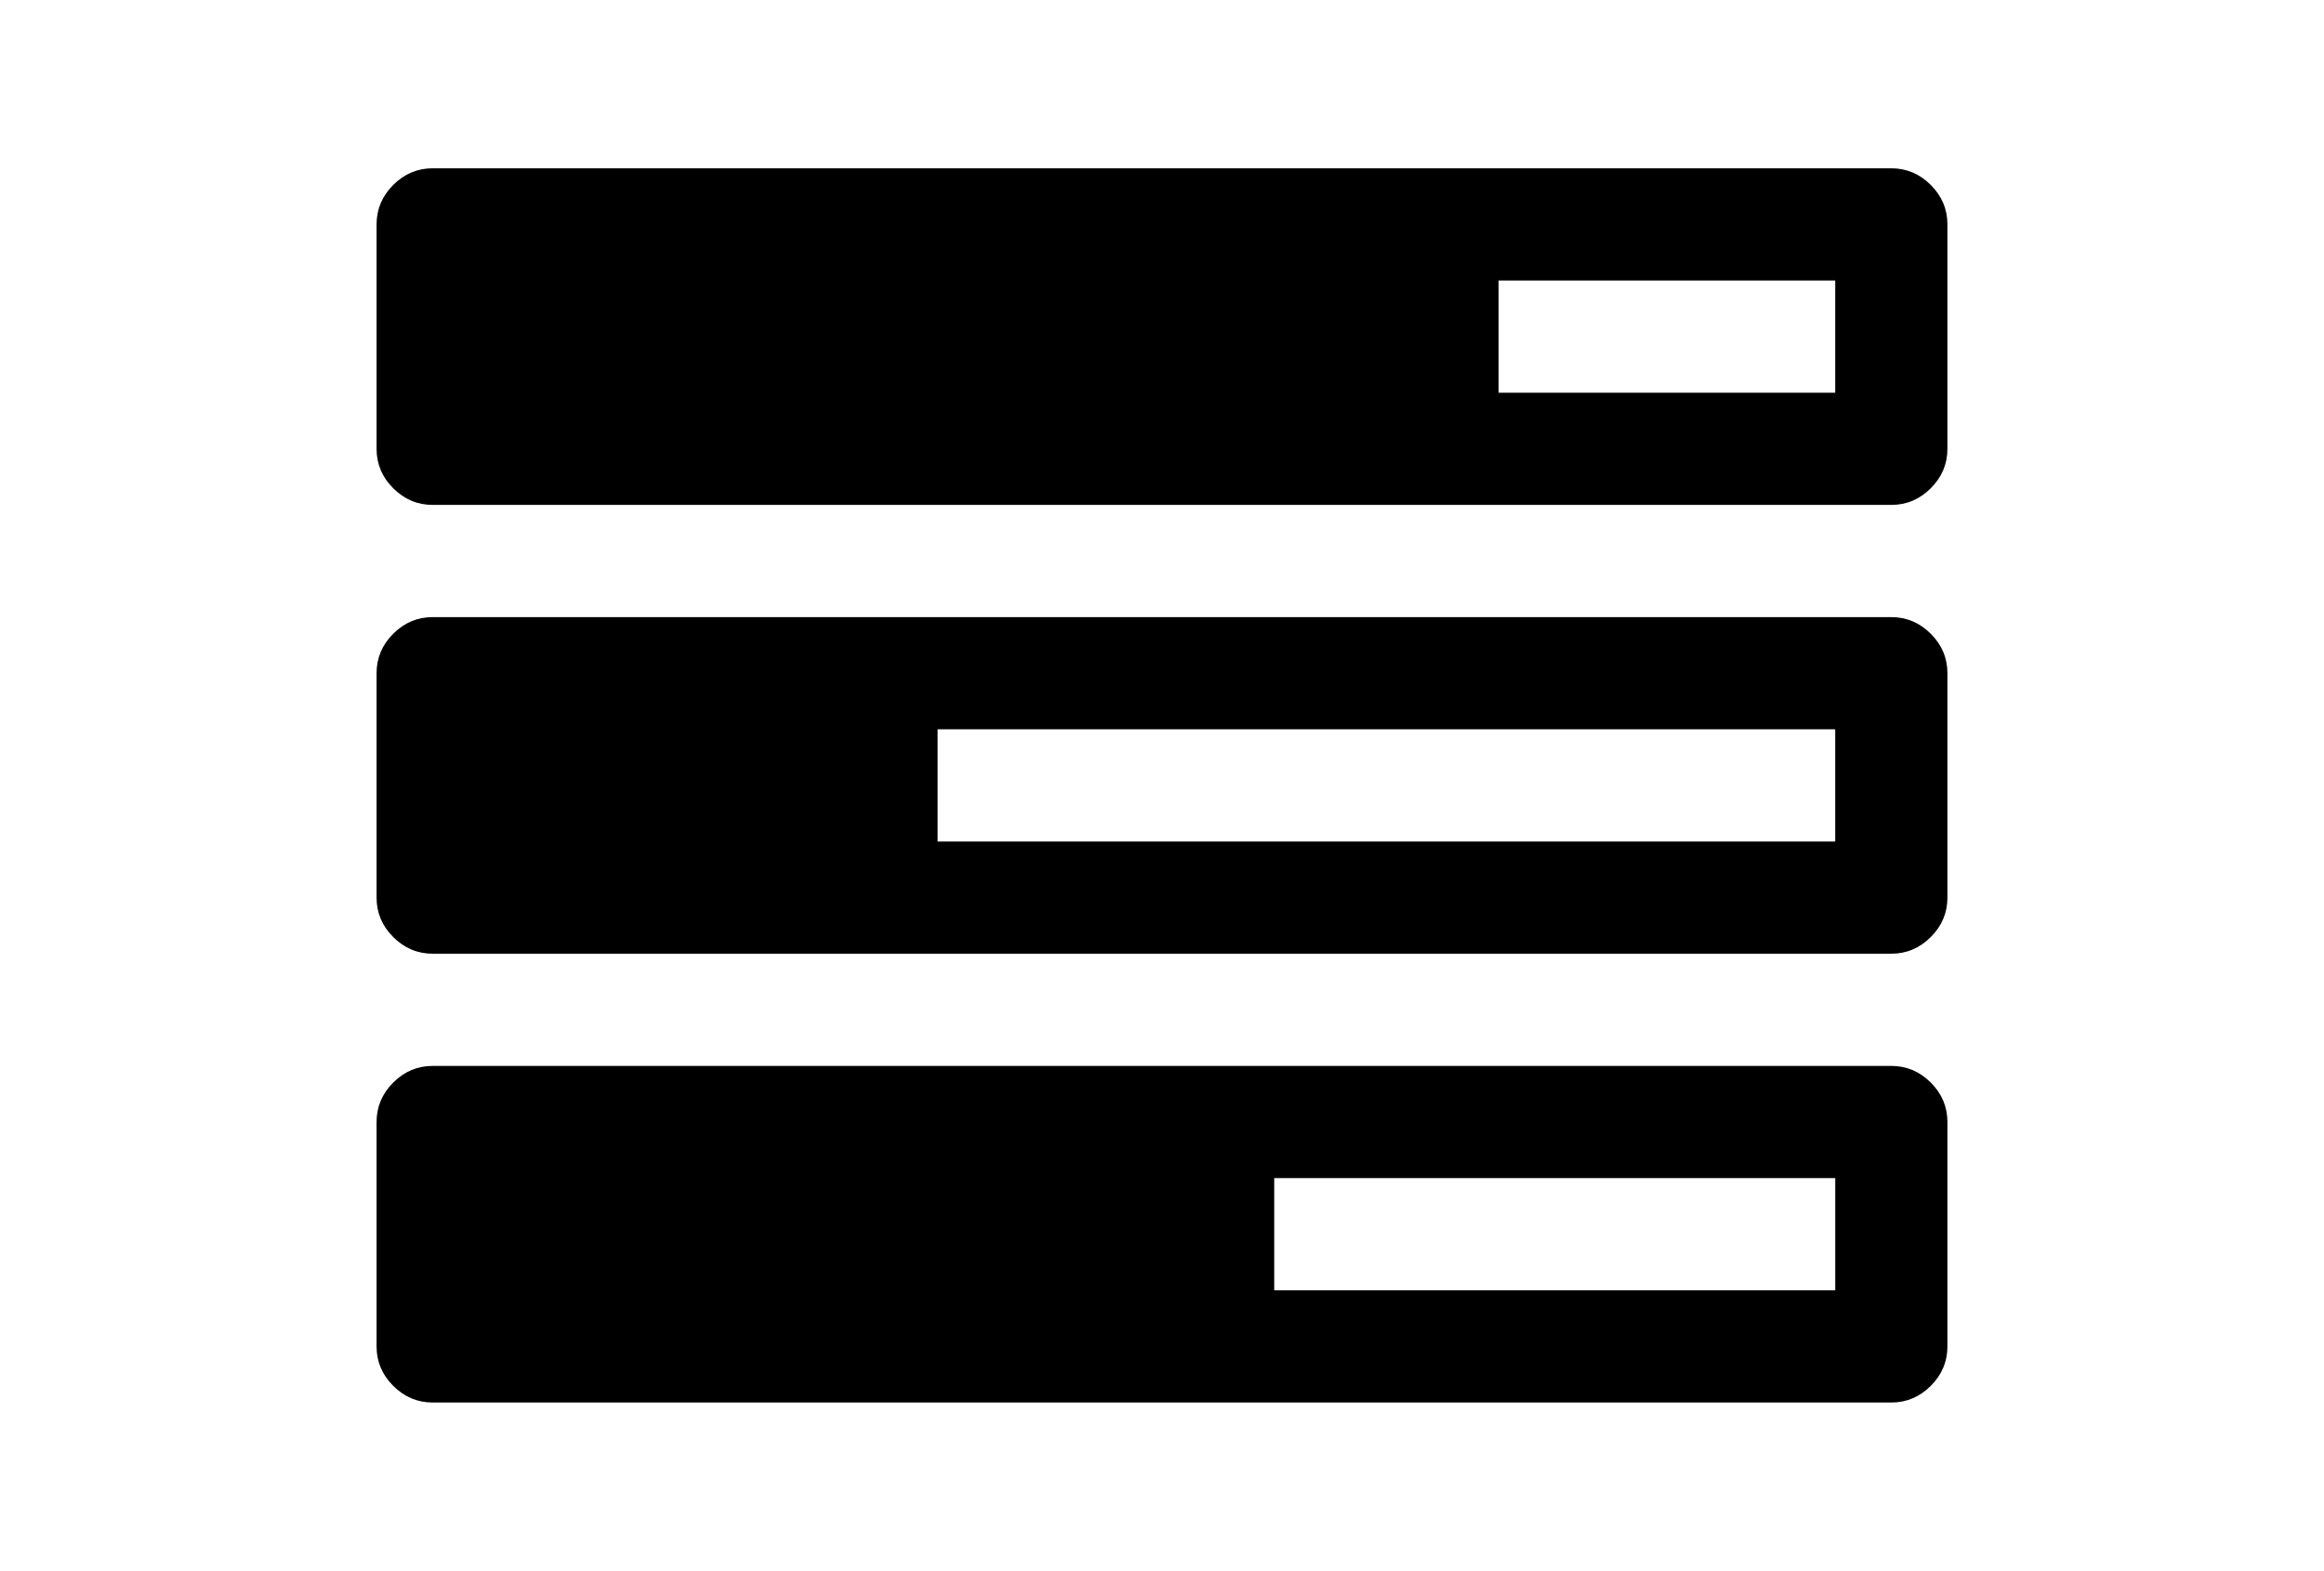
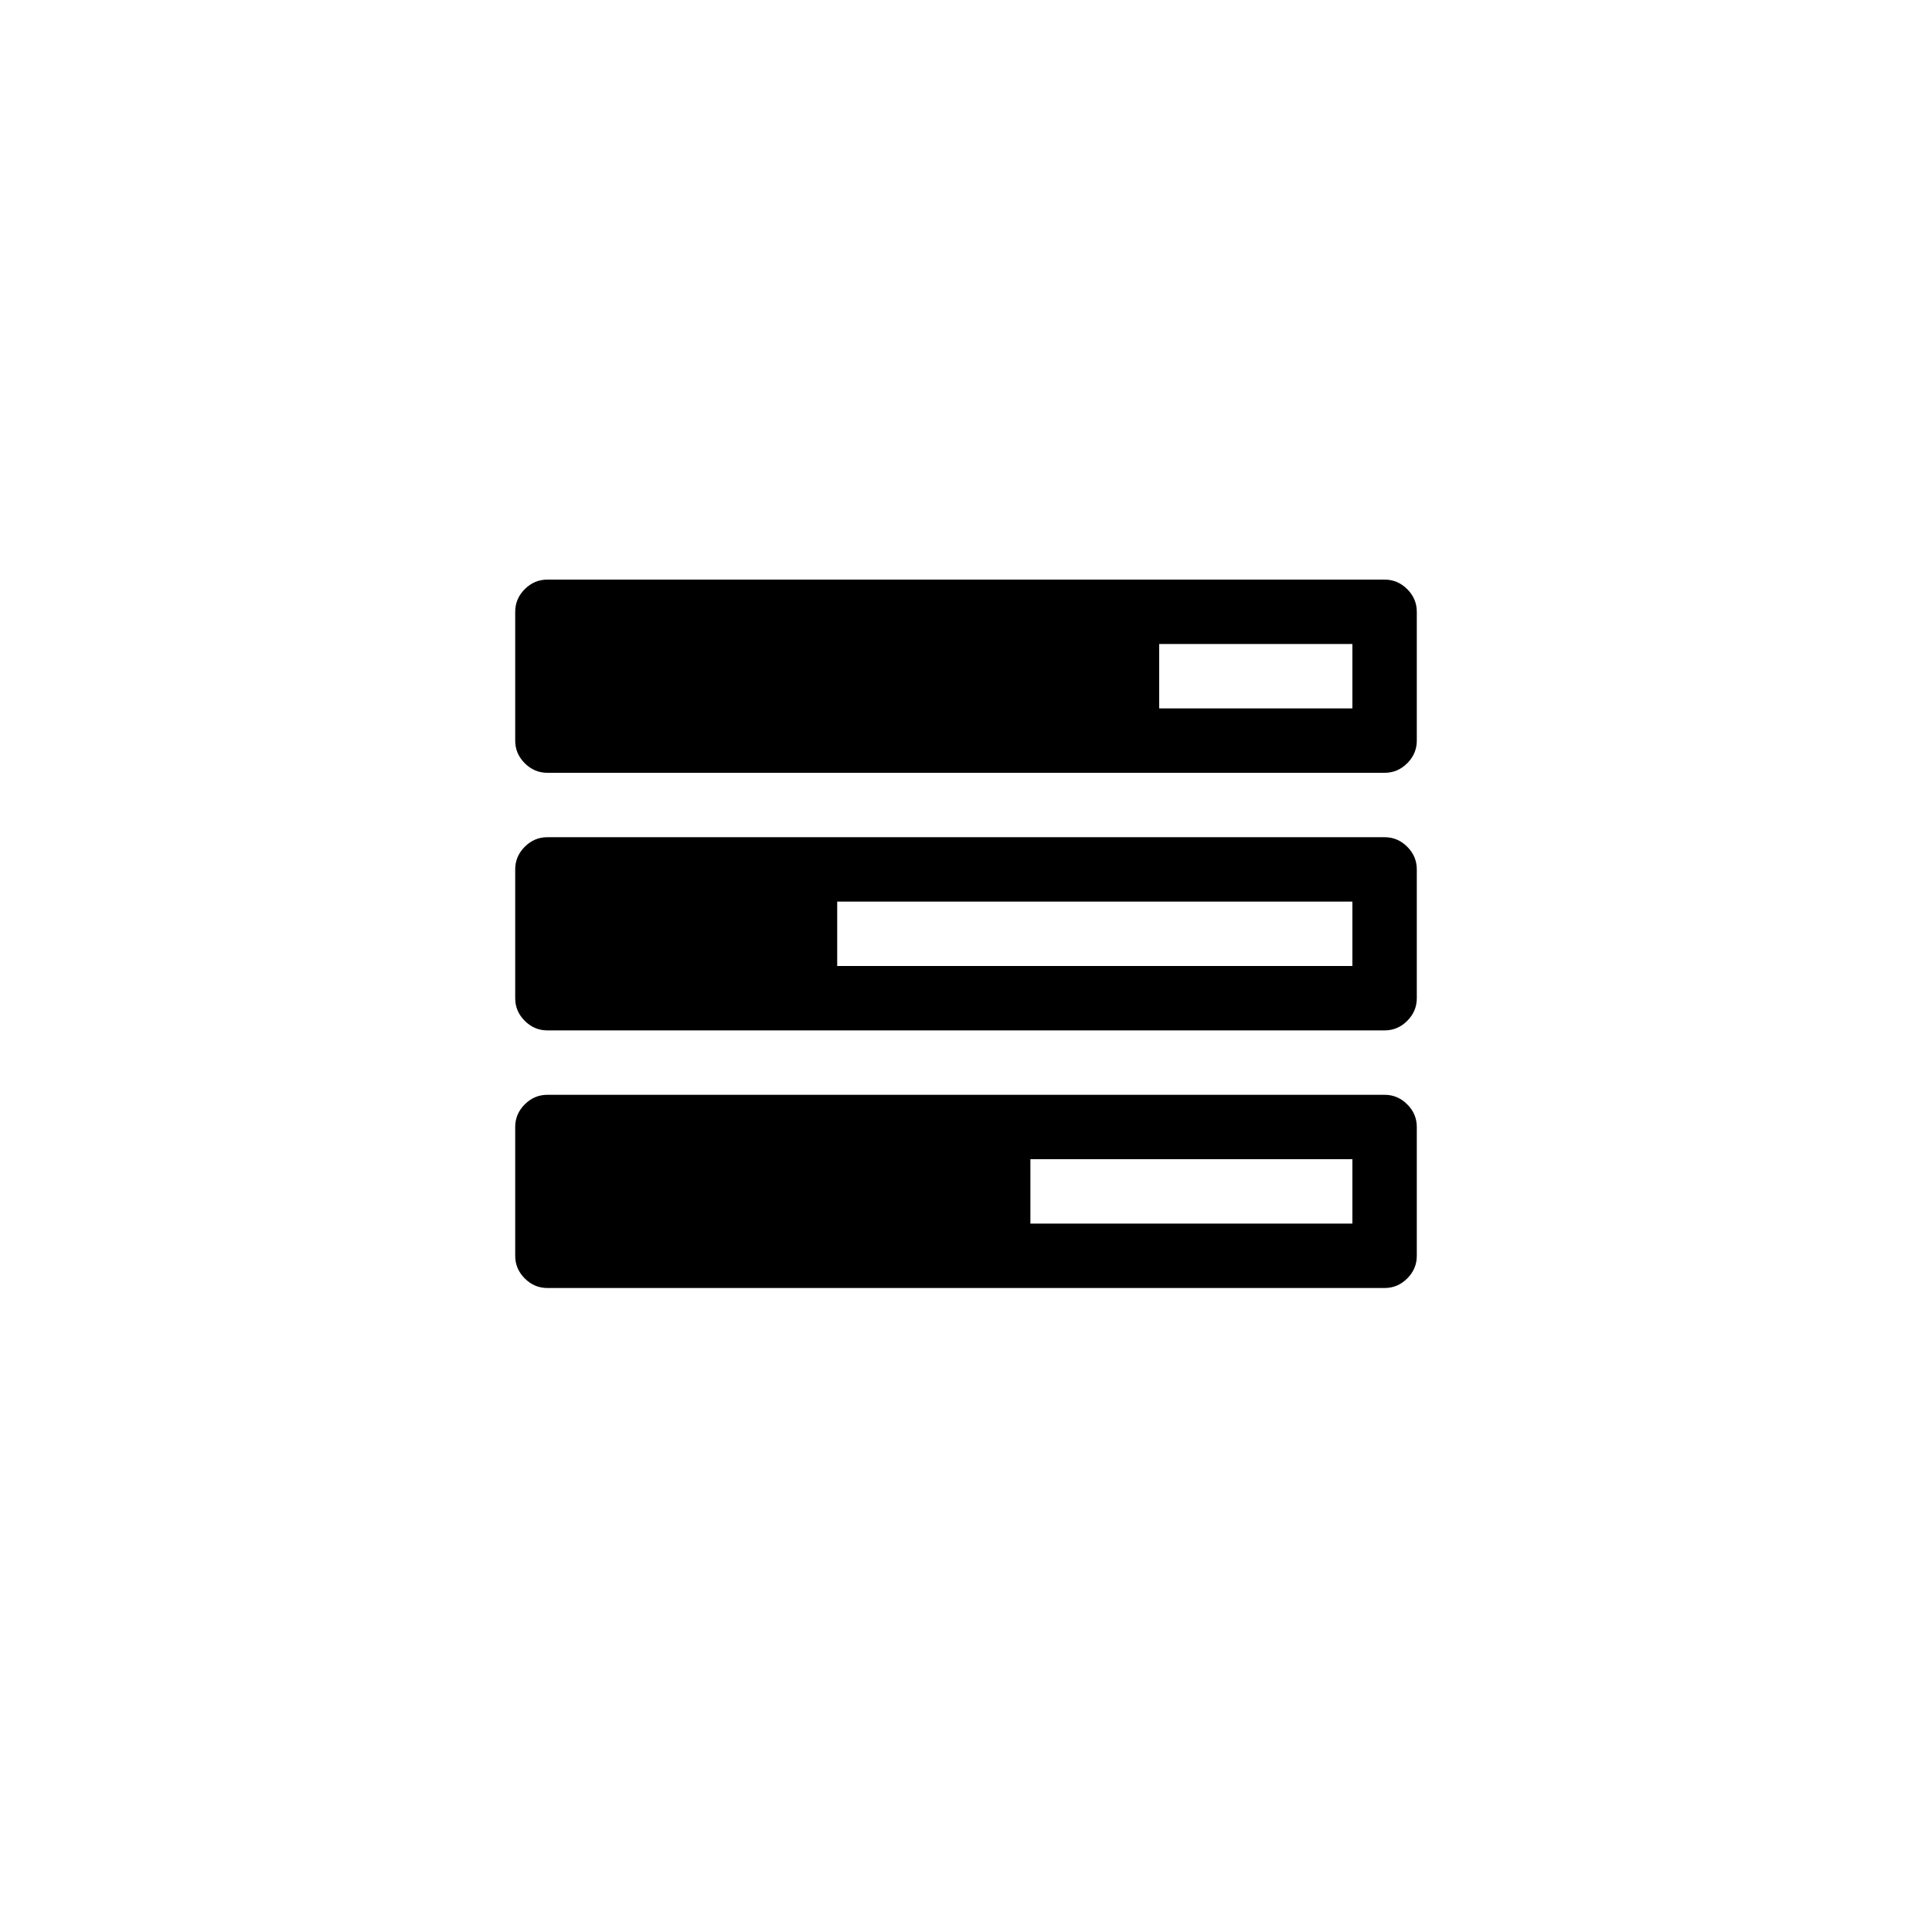
- <svg xmlns="http://www.w3.org/2000/svg" version="1.1" id="Capa_1" x="0px" y="0px" width="216px" height="146px" viewBox="0 0 216 146" enable-background="new 0 0 216 146" xml:space="preserve">
-   <g>
-     <path d="M175.785,99.071H40.214c-1.413,0-2.635,0.517-3.667,1.548c-1.032,1.031-1.548,2.255-1.548,3.667v20.856   c0,1.411,0.516,2.635,1.548,3.666c1.033,1.031,2.255,1.549,3.667,1.549h135.571c1.412,0,2.635-0.518,3.667-1.549   s1.548-2.255,1.548-3.666v-20.856c0-1.412-0.516-2.636-1.548-3.667S177.197,99.071,175.785,99.071z M170.572,119.929H118.43V109.5   h52.143V119.929z" />
-     <path d="M175.785,57.357H40.214c-1.413,0-2.635,0.516-3.667,1.548c-1.032,1.032-1.548,2.254-1.548,3.666v20.856   c0,1.412,0.516,2.635,1.548,3.666c1.033,1.032,2.255,1.549,3.667,1.549h135.571c1.412,0,2.635-0.517,3.667-1.549   c1.032-1.031,1.548-2.254,1.548-3.666V62.571c0-1.412-0.516-2.634-1.548-3.666C178.42,57.873,177.197,57.357,175.785,57.357z    M170.57,78.214H87.143V67.786h83.427V78.214z" />
-     <path d="M179.452,17.19c-1.032-1.031-2.255-1.548-3.667-1.548H40.214c-1.413,0-2.635,0.517-3.667,1.548   c-1.032,1.032-1.548,2.255-1.548,3.667v20.856c0,1.413,0.516,2.635,1.548,3.667c1.033,1.032,2.255,1.548,3.667,1.548h135.571   c1.412,0,2.635-0.516,3.667-1.548c1.032-1.032,1.548-2.254,1.548-3.667V20.857C181,19.445,180.484,18.223,179.452,17.19z    M170.57,36.5h-31.285V26.071h31.285V36.5z" />
-   </g>
+ <svg xmlns="http://www.w3.org/2000/svg" width="3840" height="3840" viewBox="0 0 3840 3840">
+   <path d="M2048 2432h640v-128h-640v128zm-384-512h1024v-128h-1024v128zm640-512h384v-128h-384v128zm512 832v256q0 26-19 45t-45 19h-1664q-26 0-45-19t-19-45v-256q0-26 19-45t45-19h1664q26 0 45 19t19 45zm0-512v256q0 26-19 45t-45 19h-1664q-26 0-45-19t-19-45v-256q0-26 19-45t45-19h1664q26 0 45 19t19 45zm0-512v256q0 26-19 45t-45 19h-1664q-26 0-45-19t-19-45v-256q0-26 19-45t45-19h1664q26 0 45 19t19 45z" />
</svg>
